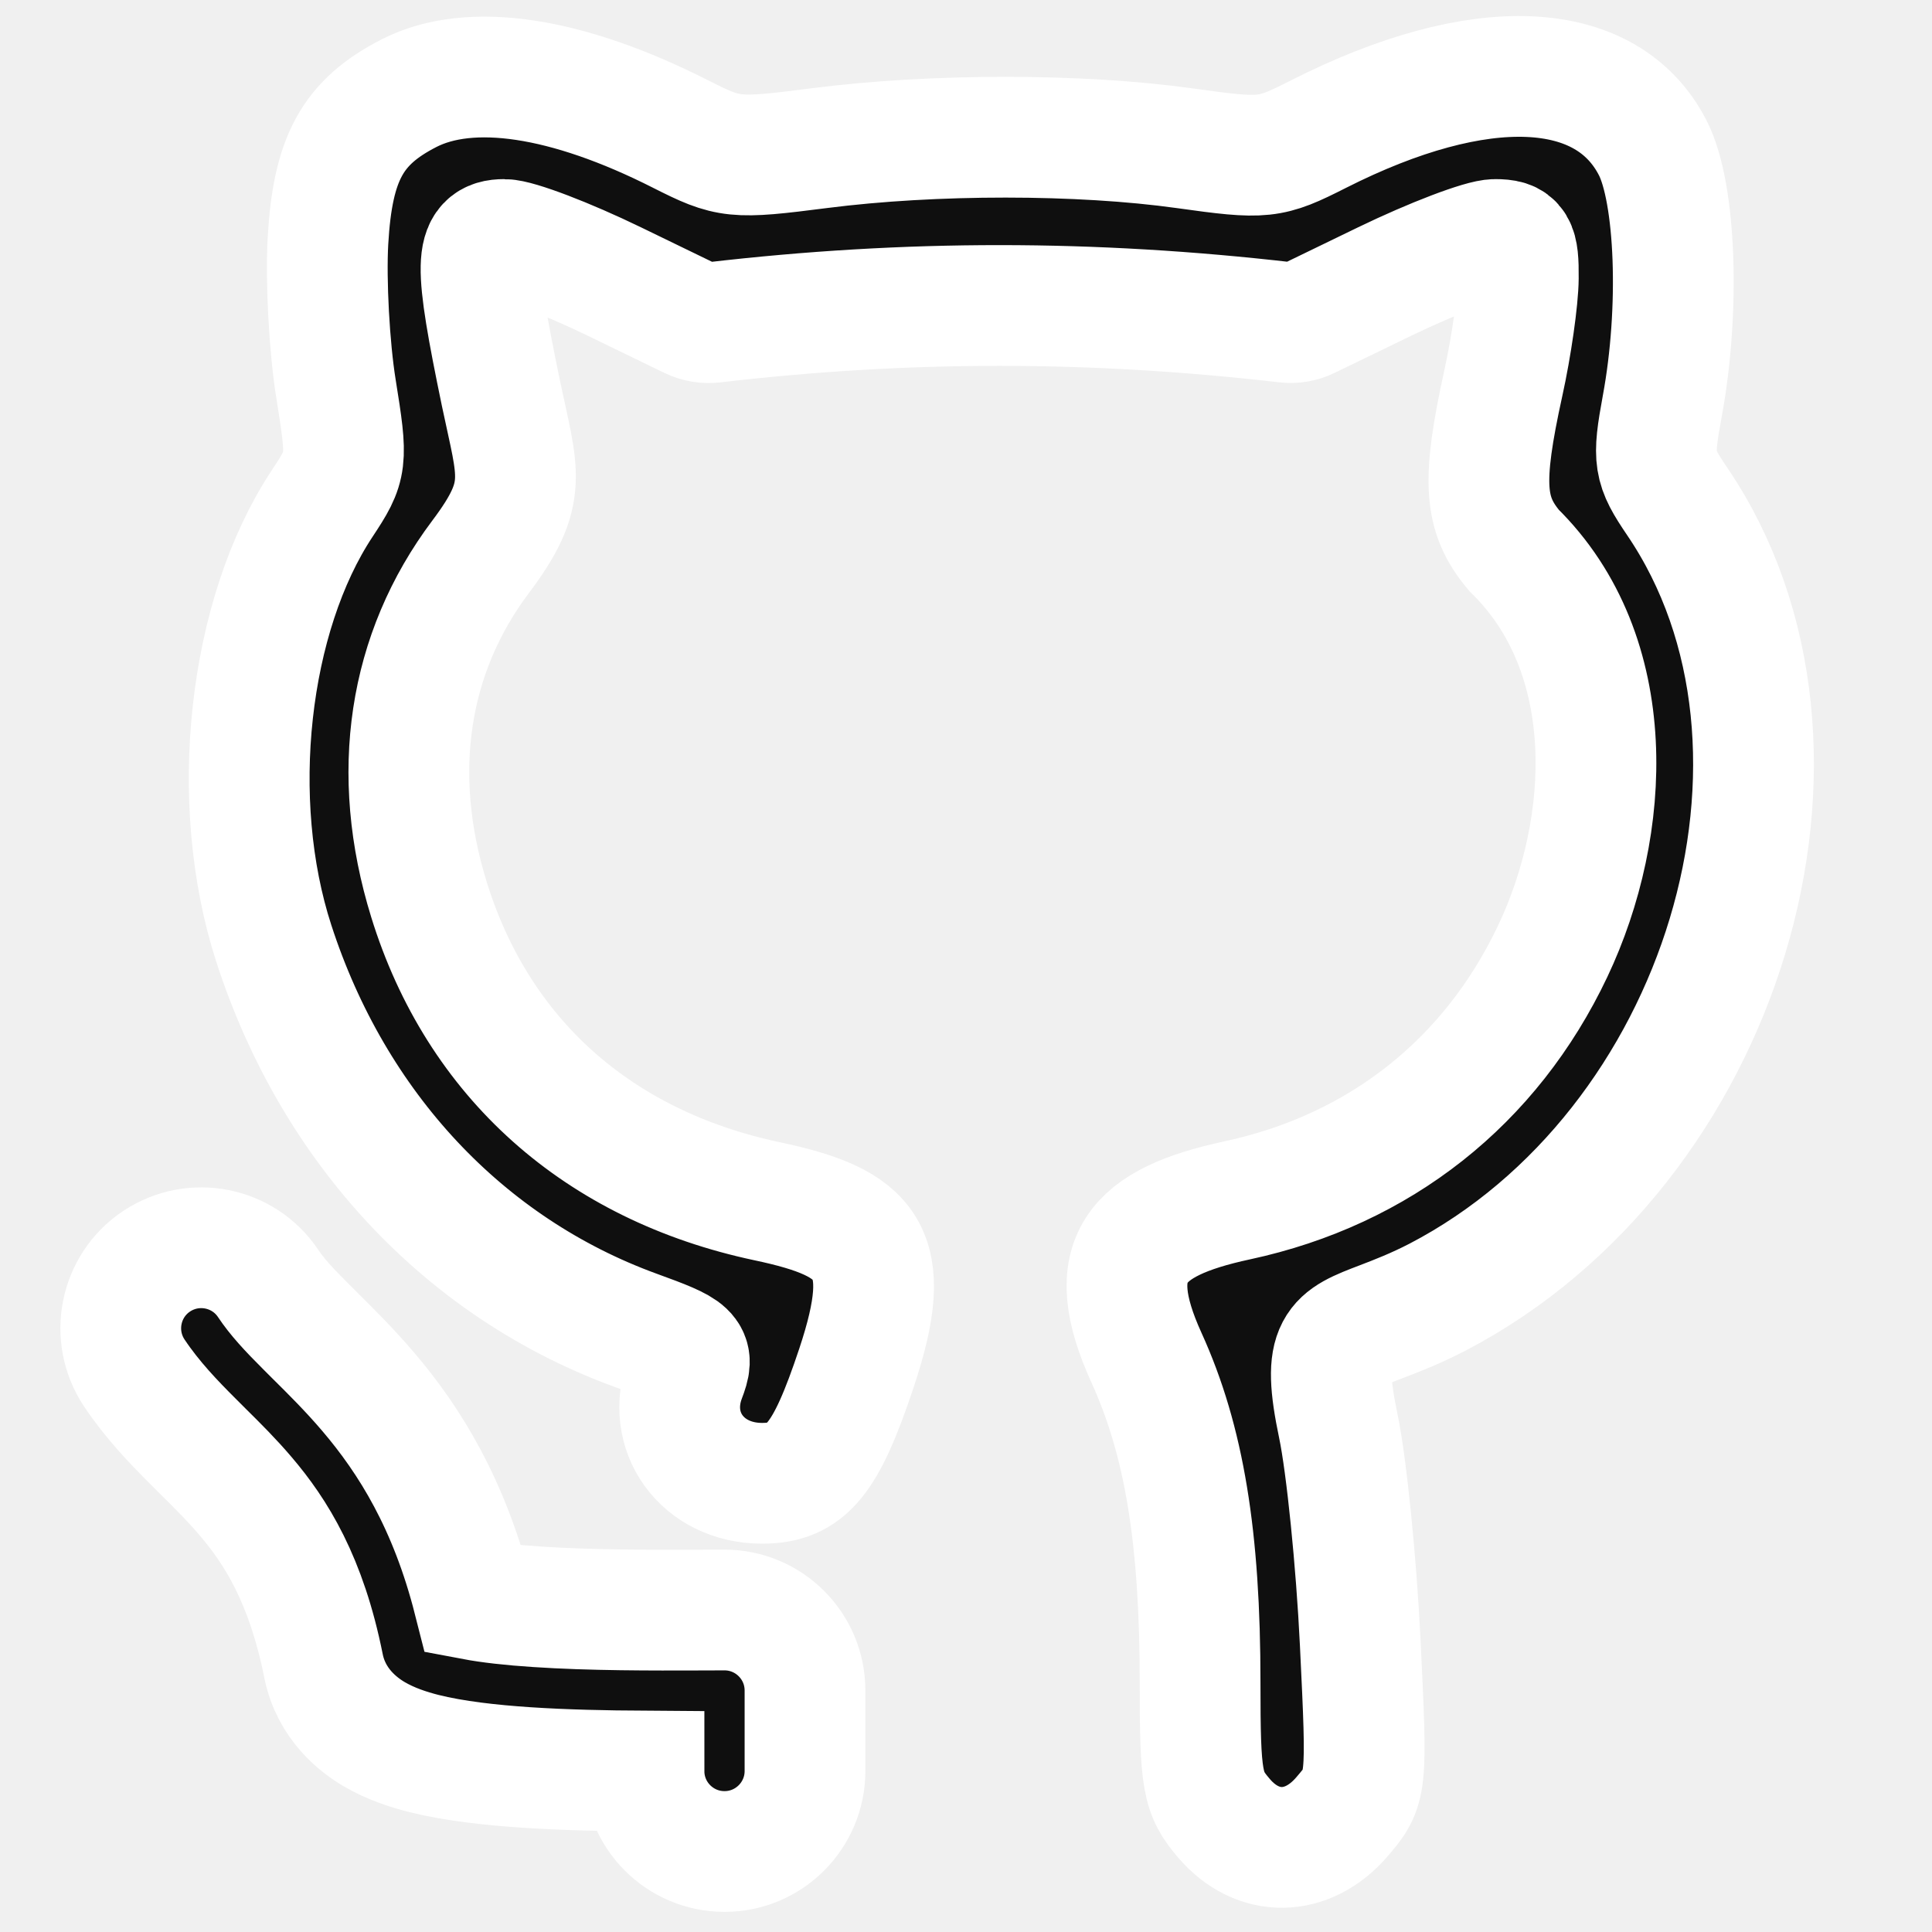
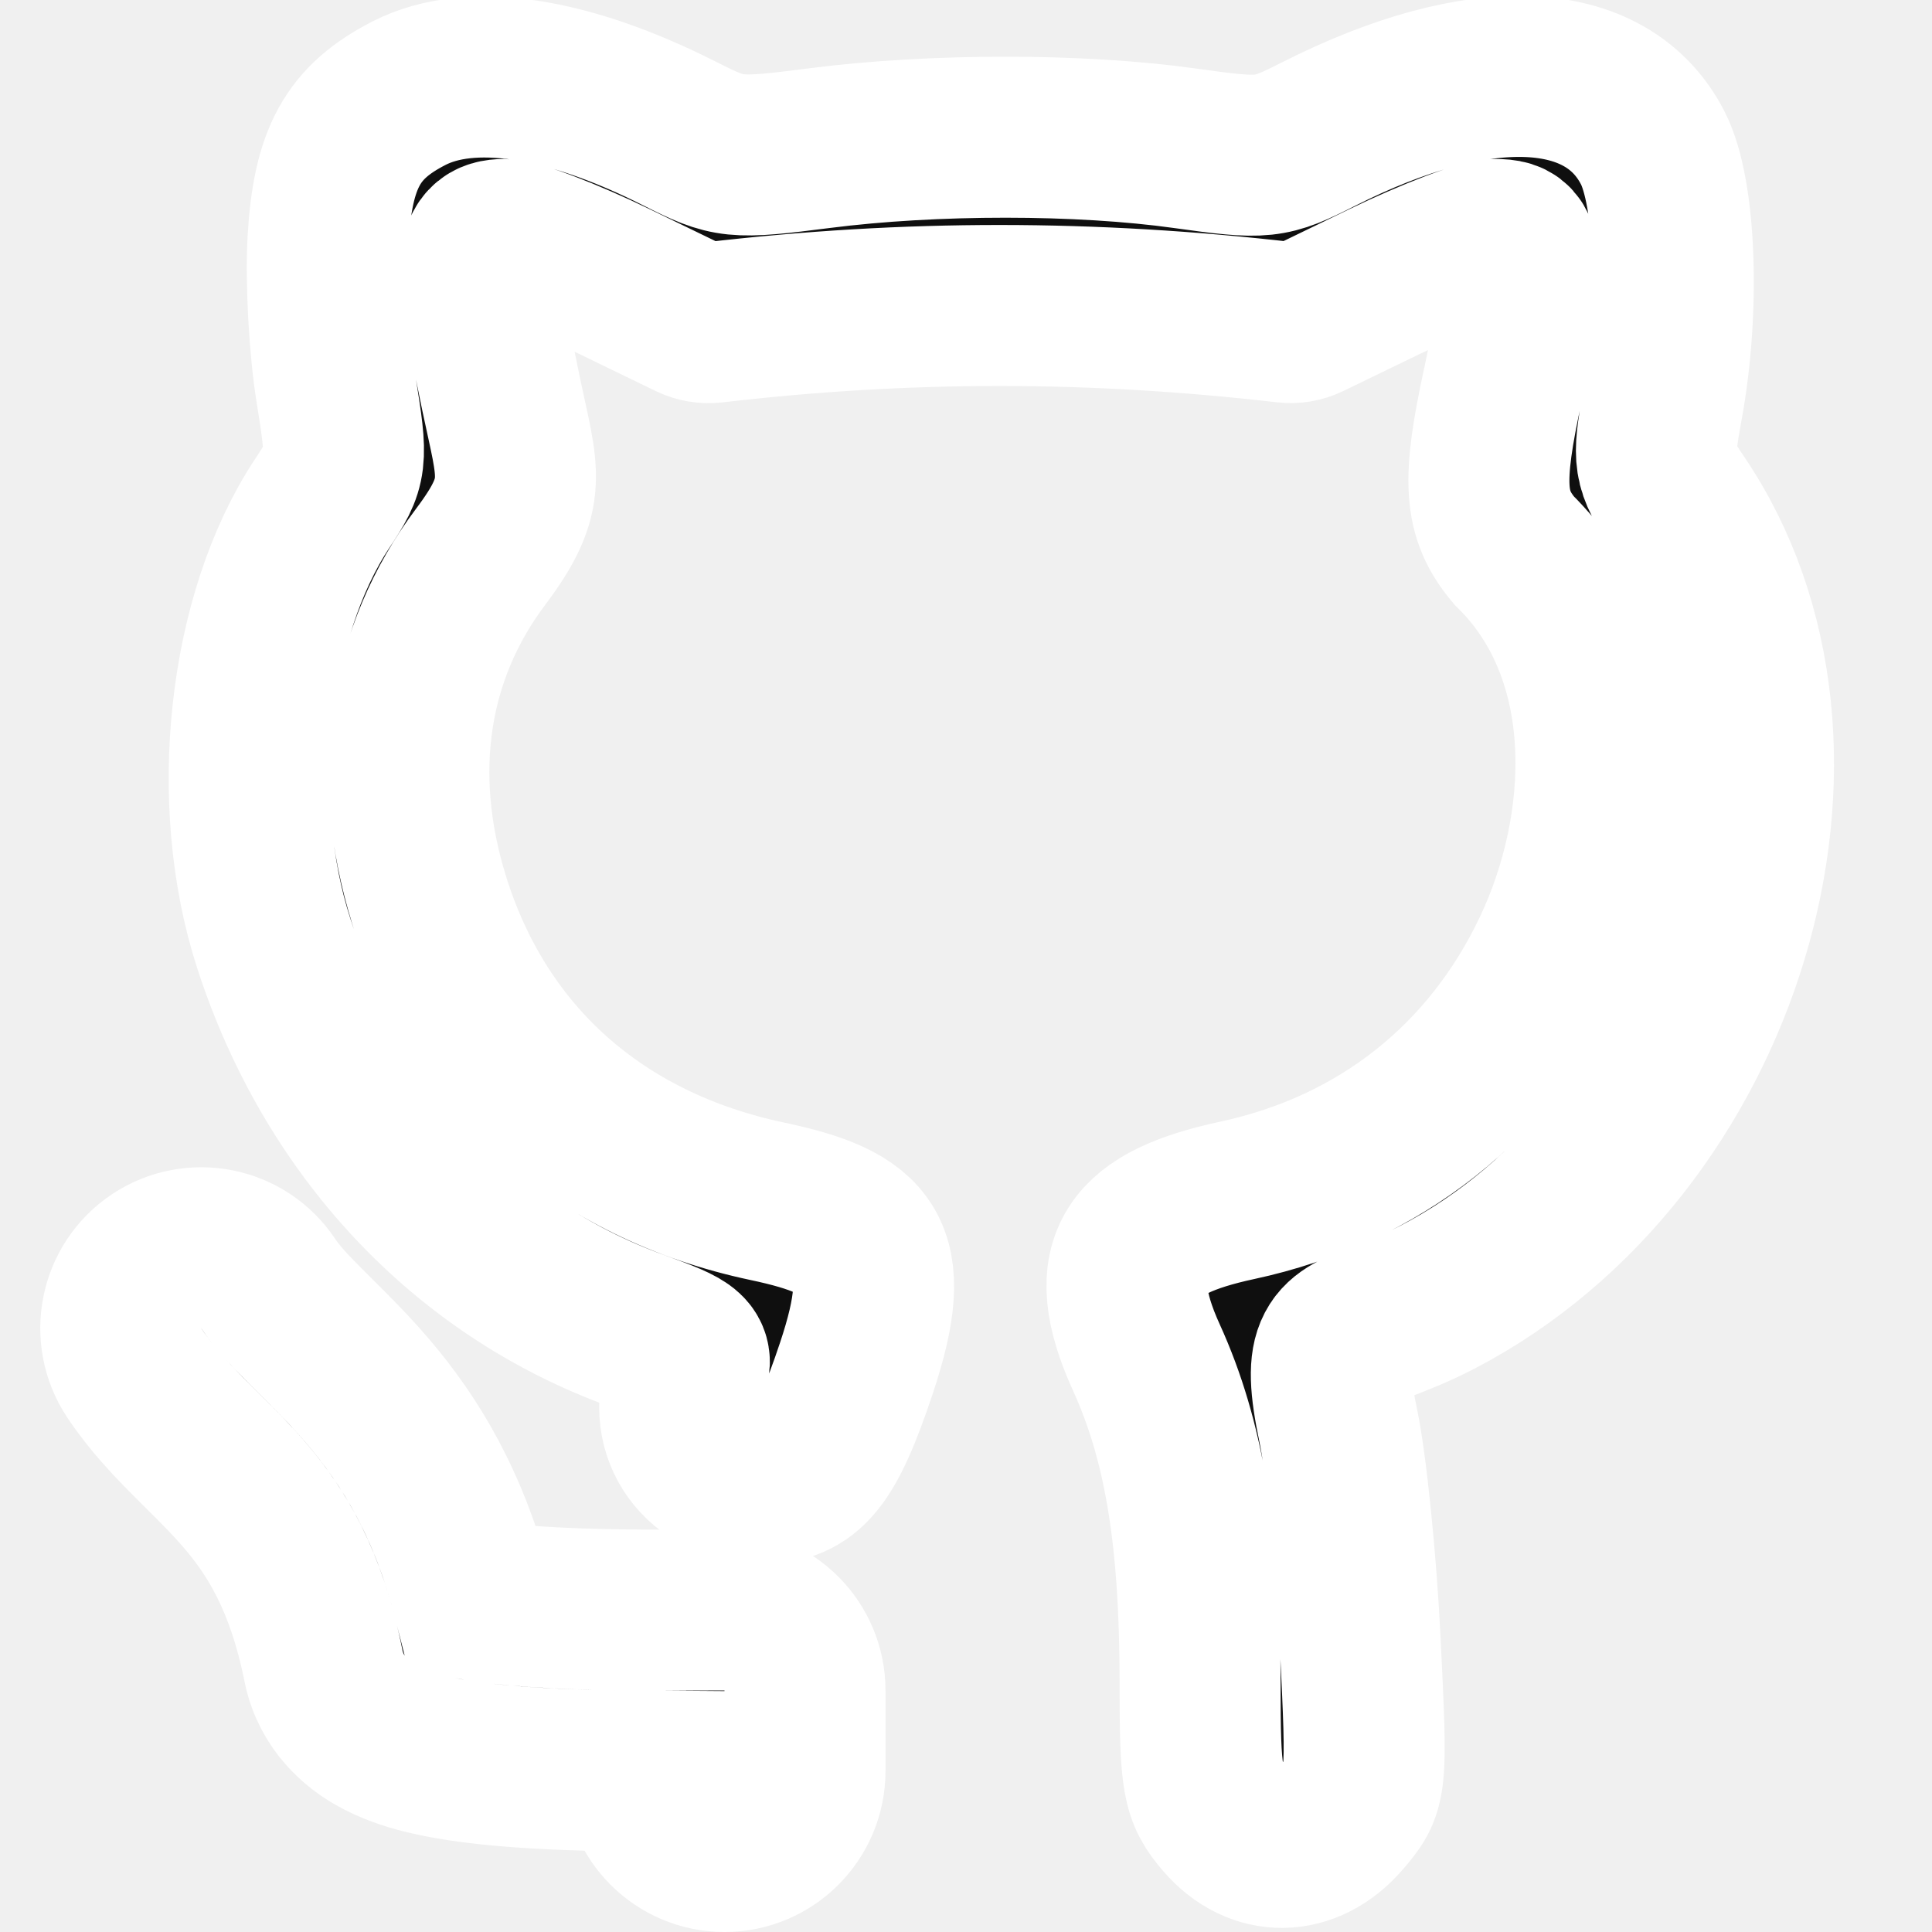
- <svg xmlns="http://www.w3.org/2000/svg" stroke="white" stroke-width="1.5" width="800px" height="800px" viewBox="0 0 24 24" fill="none">
+ <svg xmlns="http://www.w3.org/2000/svg" stroke="white" stroke-width="2" width="800px" height="800px" viewBox="0 0 24 24" fill="none">
  <path d="M4.074 2.994C4.133 1.964 4.379 1.516 5.084 1.156C5.844 0.769 7.041 0.949 8.45 1.663C9.057 1.97 9.119 1.976 10.182 1.84C11.596 1.659 13.416 1.659 14.721 1.842C15.708 1.98 15.773 1.973 16.381 1.665C18.381 0.652 19.96 0.718 20.532 1.839C20.818 2.398 20.871 3.85 20.649 5.047C20.527 5.711 20.54 5.794 20.835 6.229C22.915 9.294 21.416 14.262 17.853 16.116C17.58 16.257 17.35 16.345 17.163 16.417C16.588 16.636 16.413 16.703 16.625 17.714C16.727 18.2 16.849 19.409 16.897 20.4C16.984 22.192 16.983 22.205 16.669 22.57C16.241 23.068 15.624 23.076 15.207 22.59C14.934 22.273 14.908 22.124 14.908 20.901C14.908 19.095 14.71 17.895 14.242 16.866C13.685 15.642 14.098 15.185 15.37 14.911C17.138 14.531 18.519 13.44 19.289 11.815C20.021 10.27 20.131 8.135 18.808 6.837C18.432 6.389 18.406 5.984 18.674 4.763C18.775 4.307 18.859 3.718 18.861 3.454C18.865 3.038 18.827 2.975 18.572 2.975C18.41 2.975 17.792 3.211 17.199 3.498L16.252 3.957C16.166 3.999 16.07 4.015 15.975 4.004C13.568 3.727 11.28 3.723 8.861 4.005C8.765 4.016 8.669 4 8.582 3.958L7.636 3.499C7.043 3.211 6.425 2.975 6.263 2.975C5.889 2.975 5.884 3.251 6.224 4.891C6.433 5.892 6.573 6.115 5.971 6.916C5.069 8.116 4.844 9.606 5.328 11.172C5.937 13.145 7.429 14.477 9.528 14.922C10.793 15.19 11.123 15.54 10.64 16.991C10.26 18.132 10.02 18.426 9.467 18.426C8.724 18.426 8.258 17.782 8.514 17.108C8.627 16.811 8.594 16.779 7.897 16.526C5.771 15.75 4.145 14.013 3.402 11.722C2.827 9.952 3.08 7.647 4.002 6.255C4.316 5.78 4.32 5.74 4.174 4.832C4.091 4.318 4.046 3.491 4.074 2.994Z" fill="#0F0F0F" />
  <path d="M3.332 15.945C3.026 15.486 2.405 15.362 1.945 15.668C1.486 15.974 1.362 16.595 1.668 17.055C1.894 17.394 2.165 17.673 2.394 17.902C2.437 17.945 2.478 17.986 2.518 18.026C2.711 18.217 2.881 18.386 3.051 18.586C3.429 19.029 3.805 19.626 4.019 20.696C4.115 21.173 4.457 21.43 4.647 21.542C4.853 21.663 5.078 21.735 5.263 21.782C5.642 21.877 6.102 21.927 6.538 21.956C7.017 21.988 7.536 21.998 8 22.001C8 22.553 8.448 23 9 23C9.552 23 10 22.552 10 22V21C10 20.448 9.552 20 9 20C8.906 20 8.804 20 8.696 20.001C8.109 20.003 7.344 20.005 6.67 19.96C6.345 19.939 6.078 19.908 5.882 19.871C5.581 18.687 5.094 17.899 4.574 17.289C4.344 17.019 4.106 16.783 3.912 16.591C3.876 16.555 3.841 16.521 3.809 16.488C3.585 16.265 3.439 16.106 3.332 15.945Z" fill="#0F0F0F" />
</svg>
